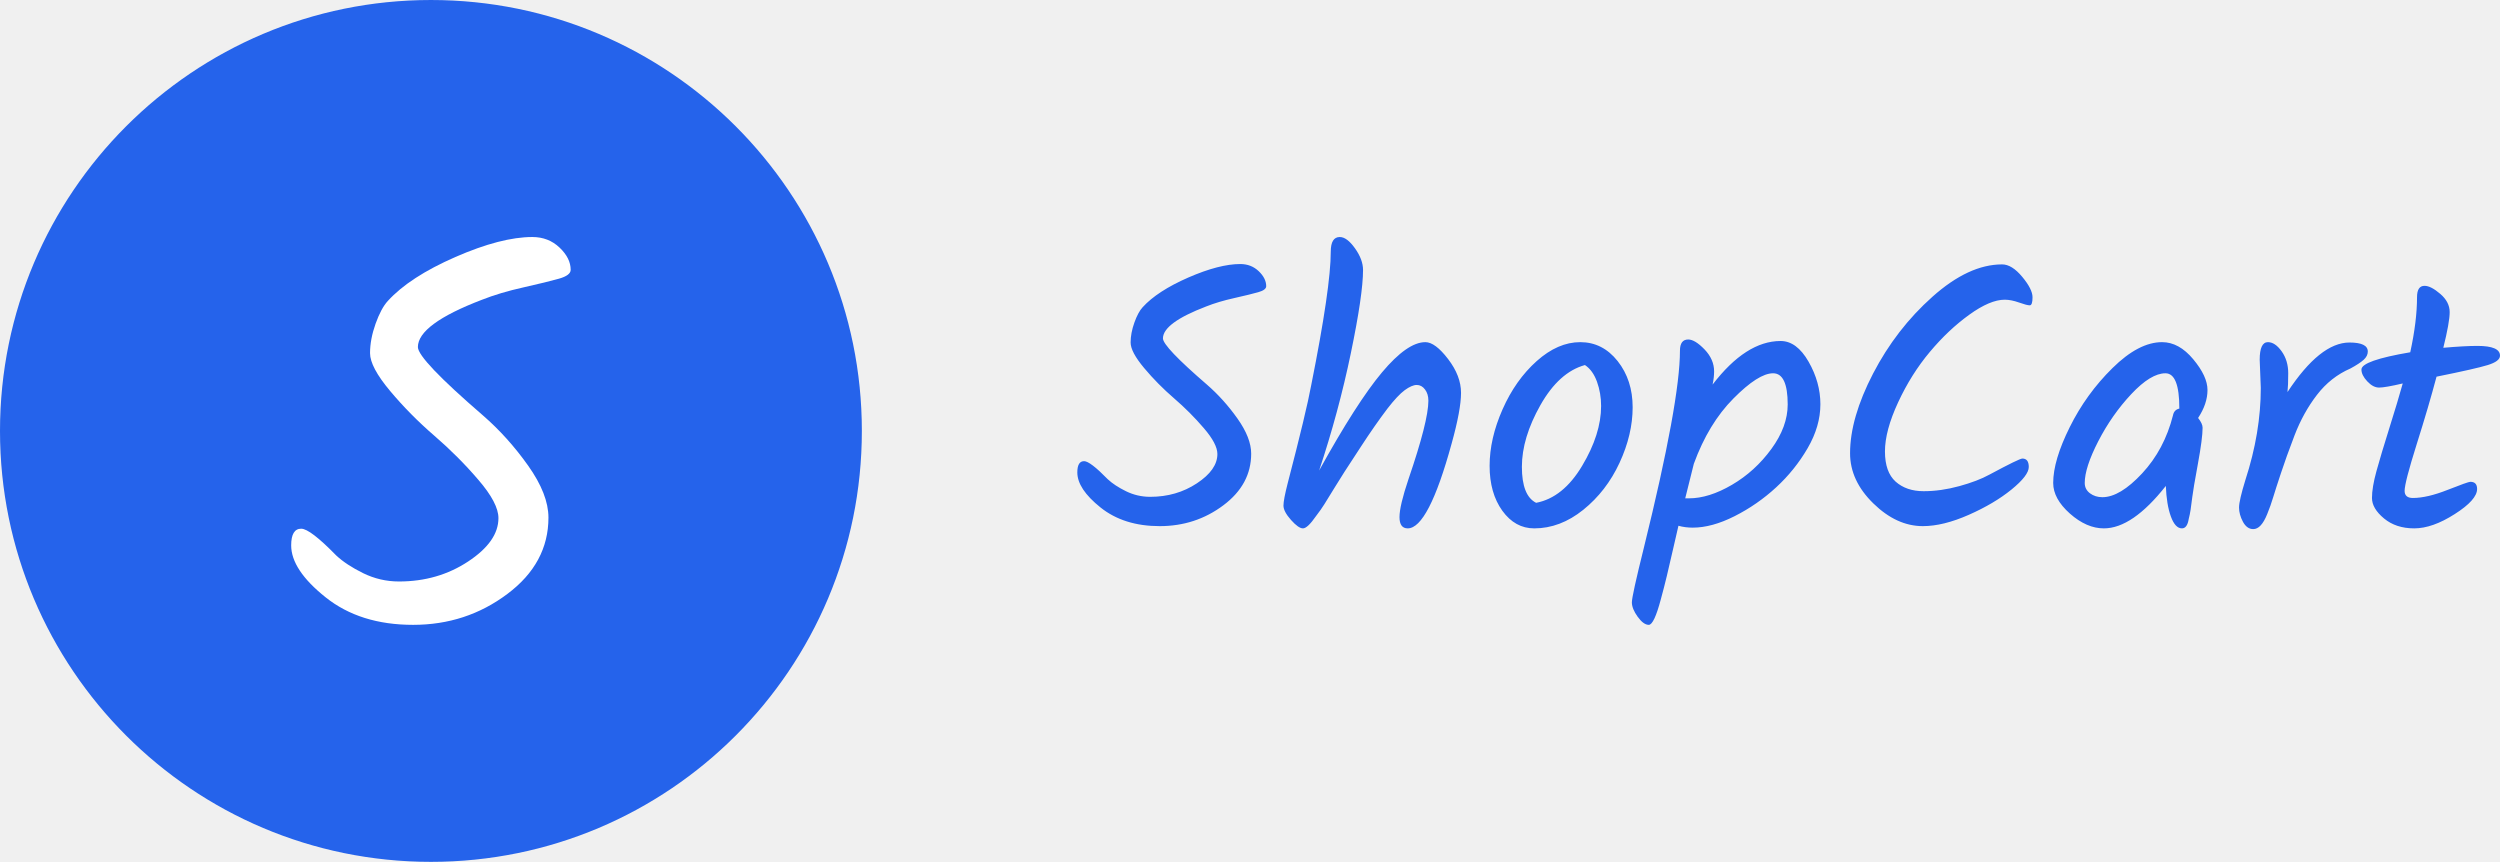
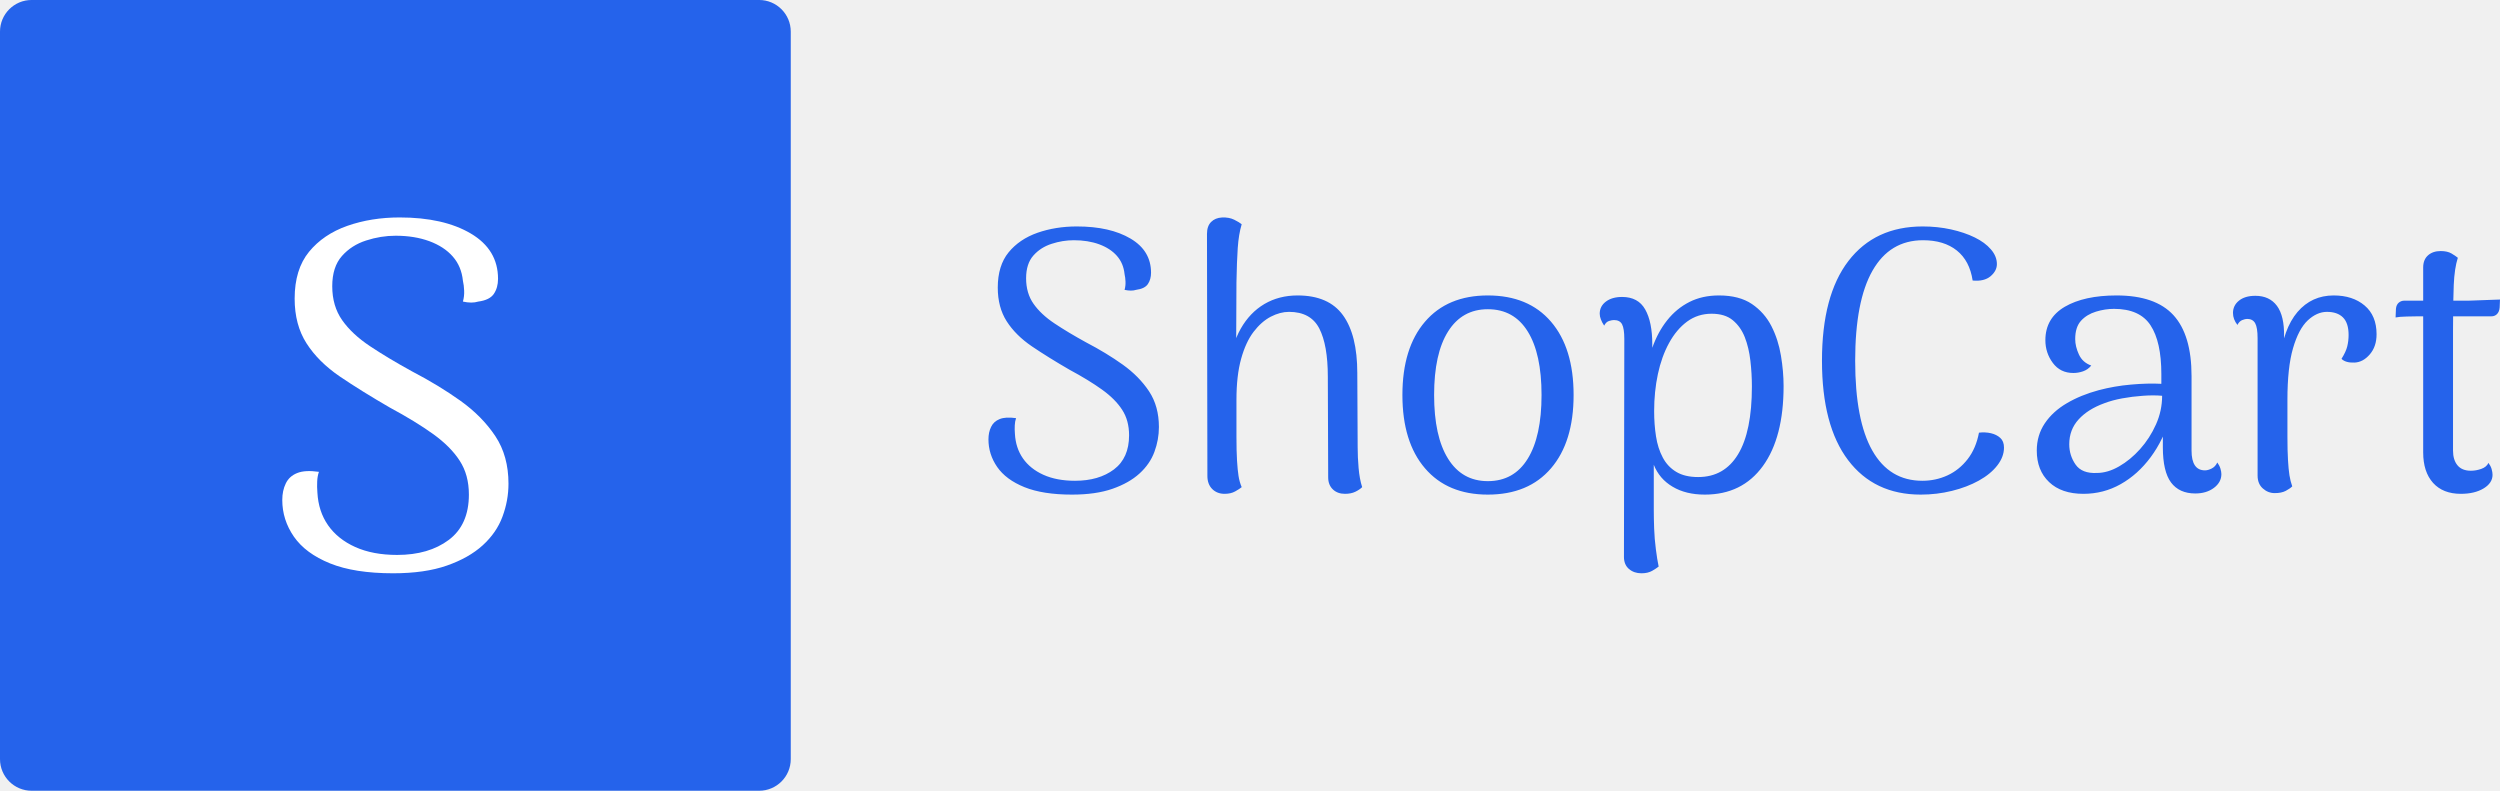
- <svg xmlns="http://www.w3.org/2000/svg" version="1.1" viewBox="125 170.72 750 258.56">
+ <svg xmlns="http://www.w3.org/2000/svg" version="1.1" viewBox="125 181.39 750 237.23">
  <g>
-     <circle r="166.667" cx="327.818" cy="350.04" fill="#2563eb" transform="matrix(0.7756679,0,0,0.7756679,0,28.48495)" />
-     <path d="M373.272 383.556L373.272 383.556Q373.272 401.194 357.365 413.102Q341.457 425.04 320.924 425.04Q300.421 425.04 287.08 414.386Q273.769 403.761 273.769 394.3L273.769 394.3Q273.769 387.854 277.649 387.854L277.649 387.854Q281.081 387.854 291.169 398.18L291.169 398.18Q295.049 401.821 301.585 405.044Q308.15 408.268 315.462 408.268L315.462 408.268Q330.504 408.268 342.203 400.538Q353.932 392.808 353.932 383.765L353.932 383.765Q353.932 377.975 346.173 368.962Q338.443 359.919 329.101 351.861Q319.76 343.803 312.03 334.581Q304.271 325.329 304.271 319.957Q304.271 314.585 306.419 308.556Q308.568 302.557 311.165 299.752L311.165 299.752Q319.551 290.53 337.279 282.77Q355.007 275.04 367.034 275.04L367.034 275.04Q373.272 275.04 377.569 279.129Q381.867 283.218 381.867 287.724L381.867 287.724Q381.867 289.873 377.331 291.157Q372.824 292.44 363.692 294.499Q354.559 296.529 347.486 299.334L347.486 299.334Q322.774 308.795 322.774 317.599L322.774 317.599Q322.774 322.315 347.904 344.012L347.904 344.012Q357.573 352.398 365.423 363.471Q373.272 374.543 373.272 383.556Z " fill="#ffffff" transform="matrix(0.7756679,0,0,0.7756679,0,28.48495)" />
-     <path d="M645.063 358.824L645.063 358.824Q645.063 370.744 634.313 378.792Q623.562 386.86 609.686 386.86Q595.829 386.86 586.814 379.659Q577.818 372.479 577.818 366.085L577.818 366.085Q577.818 361.729 580.44 361.729L580.44 361.729Q582.76 361.729 589.577 368.707L589.577 368.707Q592.199 371.168 596.616 373.346Q601.053 375.524 605.995 375.524L605.995 375.524Q616.16 375.524 624.067 370.301Q631.993 365.077 631.993 358.965L631.993 358.965Q631.993 355.052 626.749 348.961Q621.525 342.85 615.212 337.404Q608.899 331.959 603.675 325.726Q598.431 319.474 598.431 315.843Q598.431 312.213 599.884 308.138Q601.336 304.084 603.09 302.188L603.09 302.188Q608.758 295.956 620.739 290.712Q632.719 285.488 640.848 285.488L640.848 285.488Q645.063 285.488 647.967 288.251Q650.872 291.015 650.872 294.06L650.872 294.06Q650.872 295.512 647.806 296.38Q644.76 297.247 638.589 298.639Q632.417 300.01 627.637 301.906L627.637 301.906Q610.936 308.3 610.936 314.25L610.936 314.25Q610.936 317.437 627.919 332.1L627.919 332.1Q634.454 337.767 639.758 345.25Q645.063 352.733 645.063 358.824ZM675.842 280.708L675.842 280.708Q675.842 275.04 679.331 275.04L679.331 275.04Q682.094 275.04 685.2 279.397Q688.326 283.754 688.326 287.808L688.326 287.808Q688.326 297.247 683.607 319.978Q678.887 342.709 671.344 365.359L671.344 365.359Q685.866 339.078 695.668 327.38Q705.47 315.702 712.429 315.702L712.429 315.702Q716.221 315.702 721.223 322.237Q726.225 328.772 726.225 335.307Q726.225 341.842 722.594 354.911L722.594 354.911Q713.599 387.727 705.612 387.727L705.612 387.727Q702.425 387.727 702.425 383.37Q702.425 379.014 705.894 368.707L705.894 368.707Q713.599 346.198 713.599 338.352L713.599 338.352Q713.599 335.73 712.288 333.996Q710.977 332.261 709.101 332.261Q707.205 332.261 704.442 334.278Q701.699 336.315 697.766 341.398L697.766 341.398Q692.824 347.933 687.54 356.061Q682.235 364.209 681.146 365.863Q680.057 367.537 677.374 371.894Q674.672 376.251 673.381 378.368Q672.07 380.466 670.174 382.927L670.174 382.927Q666.846 387.727 665.091 387.727Q663.357 387.727 660.452 384.46Q657.548 381.192 657.548 378.933Q657.548 376.694 659.141 370.442L659.141 370.442Q666.402 342.568 668.298 332.261L668.298 332.261Q675.842 294.504 675.842 280.708ZM780.4 340.389L780.4 340.389Q780.4 335.448 778.806 331.011Q777.213 326.593 774.147 324.556L774.147 324.556Q764.143 327.32 756.943 340.026Q749.762 352.733 749.762 363.907Q749.762 375.101 755.269 377.844L755.269 377.844Q765.737 375.827 773.058 363.544Q780.4 351.281 780.4 340.389ZM742.28 341.7Q747.282 330.365 755.491 323.023Q763.7 315.702 772.332 315.702Q780.985 315.702 786.794 323.023Q792.602 330.365 792.602 340.894Q792.602 351.422 787.52 362.394Q782.437 373.346 773.502 380.547Q764.567 387.727 754.543 387.727L754.543 387.727Q747.14 387.727 742.199 380.91Q737.278 374.072 737.278 363.544Q737.278 353.015 742.28 341.7ZM849.823 315.258L849.823 315.258Q856.055 315.258 860.634 323.245Q865.212 331.232 865.212 339.724Q865.212 348.235 860.271 356.727Q855.329 365.218 848.068 371.894Q840.807 378.57 832.034 383.007Q823.24 387.445 815.838 387.445L815.838 387.445Q812.933 387.445 810.311 386.718L810.311 386.718Q809.726 389.179 808.274 395.573Q806.822 401.967 805.813 406.162Q804.805 410.377 803.494 415.178L803.494 415.178Q800.872 425.04 798.835 425.04Q796.818 425.04 794.559 421.934Q792.3 418.808 792.3 416.327Q792.3 413.867 796.959 395.129L796.959 395.129Q810.896 338.635 810.896 319.03L810.896 319.03Q810.896 314.673 814.083 314.673L814.083 314.673Q816.705 314.673 820.416 318.526Q824.107 322.378 824.107 327.017L824.107 327.017Q824.107 329.357 823.522 332.1L823.522 332.1Q836.451 315.258 849.823 315.258ZM812.933 376.109L814.385 376.109Q822.07 376.109 831.005 370.885Q839.94 365.662 846.253 357.009Q852.566 348.376 852.566 339.804L852.566 339.804Q852.566 327.743 846.919 327.743Q841.251 327.743 831.59 337.485Q821.929 347.207 816.261 362.757L816.261 362.757L812.933 376.109ZM935.503 285.629L935.503 285.629Q939.274 285.629 943.268 290.43Q947.261 295.23 947.261 298.336Q947.261 301.462 946.172 301.462Q945.083 301.462 942.038 300.373Q938.972 299.284 936.511 299.284L936.511 299.284Q930.844 299.284 922.796 305.093Q914.728 310.902 907.548 319.474Q900.347 328.046 895.265 338.998Q890.182 349.97 890.182 357.957Q890.182 365.944 894.317 369.655Q898.472 373.346 905.148 373.346Q911.824 373.346 918.944 371.39Q926.063 369.433 930.561 366.952L930.561 366.952Q942.179 360.72 943.328 360.72L943.328 360.72Q945.809 360.72 945.809 363.988Q945.809 367.255 939.133 372.701Q932.437 378.146 922.574 382.503Q912.691 386.86 904.845 386.86L904.845 386.86Q894.68 386.86 885.684 378.066Q876.689 369.292 876.689 358.683L876.689 358.683Q876.689 345.028 885.604 327.824Q894.539 310.619 908.556 298.134Q922.574 285.629 935.503 285.629ZM997.362 315.702Q1003.897 315.702 1009.403 322.297Q1014.93 328.913 1014.93 334.217Q1014.93 339.522 1011.299 345.028L1011.299 345.028Q1013.034 347.207 1013.034 348.8L1013.034 348.8Q1013.034 352.874 1011.219 362.757Q1009.403 372.62 1009.04 375.666Q1008.677 378.731 1008.395 380.547Q1008.113 382.362 1007.669 384.096L1007.669 384.096Q1007.084 387.727 1005.047 387.727L1005.047 387.727Q1002.445 387.727 1000.771 383.148Q999.097 378.57 998.815 371.309L998.815 371.309Q985.886 387.727 974.853 387.727L974.853 387.727Q968.177 387.727 961.703 381.999Q955.249 376.251 955.249 370.159L955.249 370.159Q955.249 361.446 961.642 348.598Q968.016 335.73 978.181 325.726Q988.347 315.702 997.362 315.702L997.362 315.702ZM1004.038 341.398L1004.038 341.257Q1004.038 327.743 998.673 327.743L998.673 327.743Q993.006 327.743 985.442 335.811Q977.899 343.879 972.675 354.044Q967.451 364.209 967.451 370.159L967.451 370.159Q967.451 372.62 969.468 374.153Q971.505 375.666 974.268 375.666L974.268 375.666Q981.086 375.666 989.658 366.448Q998.23 357.231 1001.578 344.02L1001.578 344.02Q1002.001 341.842 1004.038 341.398L1004.038 341.398ZM1035.543 333.411L1035.543 333.411L1035.119 322.519Q1035.119 315.702 1038.306 315.702L1038.306 315.702Q1041.069 315.702 1043.611 319.252Q1046.152 322.822 1046.152 327.683Q1046.152 332.543 1045.87 335.004L1045.87 335.004Q1058.496 315.843 1069.831 315.843L1069.831 315.843Q1076.931 315.843 1076.931 319.332L1076.931 319.332Q1076.931 321.067 1075.337 322.519Q1073.744 323.971 1070.255 325.867L1070.255 325.867Q1062.57 329.195 1057.265 336.093Q1051.961 342.991 1048.613 351.704Q1045.285 360.418 1043.328 366.388Q1041.352 372.338 1040.343 375.666Q1039.335 379.014 1038.024 382.201L1038.024 382.201Q1035.704 388.009 1032.639 388.009L1032.639 388.009Q1030.178 388.009 1028.645 385.186Q1027.132 382.362 1027.132 379.659Q1027.132 376.977 1029.593 368.99L1029.593 368.99Q1035.543 350.696 1035.543 333.411ZM1091.17 373.205L1091.17 373.205Q1091.17 375.968 1094.357 375.968L1094.357 375.968Q1099.883 375.968 1107.79 372.842Q1115.716 369.716 1116.584 369.716L1116.584 369.716Q1119.206 369.716 1119.206 372.479L1119.206 372.479Q1119.206 376.694 1110.553 382.201Q1101.921 387.727 1094.881 387.727Q1087.822 387.727 1083.183 383.875Q1078.544 380.022 1078.544 375.968Q1078.544 371.894 1080.279 365.581Q1082.013 359.268 1085.281 348.881Q1088.548 338.493 1090.444 331.676L1090.444 331.676Q1083.627 333.27 1081.287 333.27Q1078.968 333.27 1076.729 330.869Q1074.47 328.469 1074.47 326.291L1074.47 326.291Q1074.47 322.822 1093.349 319.615L1093.349 319.615Q1095.971 307.574 1095.971 298.276L1095.971 298.276Q1095.971 293.919 1098.875 293.919L1098.875 293.919Q1101.336 293.919 1104.966 297.045Q1108.597 300.151 1108.597 304.084Q1108.597 307.997 1106.136 317.88L1106.136 317.88Q1114.405 317.154 1119.347 317.154L1119.347 317.154Q1128.06 317.154 1128.06 320.926L1128.06 320.926Q1128.06 323.104 1123.341 324.556Q1118.621 326.009 1103.514 329.054L1103.514 329.054Q1100.468 340.531 1095.809 355.274Q1091.17 370.018 1091.17 373.205Z " fill="#2563eb" transform="matrix(0.7756679,0,0,0.7756679,0,28.48495)" />
+     <rect width="333.333" height="333.333" rx="13.333" ry="13.333" y="197.862" fill="#2563eb" transform="matrix(0.7116822,0,0,0.7116822,0,40.57114)" x="175.64" />
+     <path d="M341.365 439.529L341.365 439.529Q325.082 439.529 314.767 435.357Q304.452 431.185 299.526 424.086Q294.63 416.987 294.63 408.642L294.63 408.642Q294.63 404.673 296.107 401.66Q297.556 398.617 300.888 397.285Q304.22 395.923 310.073 396.763L310.073 396.763Q309.436 398.617 309.349 400.819Q309.233 403.021 309.436 405.513L309.436 405.513Q309.87 413.452 313.927 419.276Q318.012 425.129 325.4 428.461Q332.818 431.793 343.046 431.793L343.046 431.793Q356.374 431.793 364.834 425.448Q373.295 419.073 373.295 406.354L373.295 406.354Q373.295 398.009 369.412 392.069Q365.559 386.1 358.17 380.798Q350.753 375.467 339.917 369.643L339.917 369.643Q328.008 362.747 318.939 356.605Q309.87 350.433 304.858 342.61Q299.845 334.787 299.845 323.748L299.845 323.748Q299.845 311.434 305.901 304.016Q311.956 296.628 322.068 293.064Q332.18 289.529 344.089 289.529L344.089 289.529Q362.632 289.529 374.106 296.309Q385.58 303.089 385.58 315.403L385.58 315.403Q385.58 319.141 383.813 321.749Q382.045 324.356 377.235 324.994L377.235 324.994Q374.541 325.834 370.774 324.994L370.774 324.994Q371.412 322.705 371.296 320.387Q371.209 318.098 370.774 316.214L370.774 316.214Q370.166 310.188 366.515 306.015Q362.864 301.843 356.606 299.525Q350.347 297.236 342.408 297.236L342.408 297.236Q336.15 297.236 330.007 299.235Q323.836 301.206 319.779 305.784Q315.694 310.391 315.694 318.532L315.694 318.532Q315.694 326.877 319.866 332.817Q324.039 338.756 331.572 343.769Q339.076 348.782 349.304 354.403L349.304 354.403Q360.546 360.255 369.731 366.804Q378.916 373.381 384.45 381.725Q389.984 390.07 389.984 401.747L389.984 401.747Q389.984 408.845 387.463 415.625Q384.972 422.405 379.119 427.737Q373.295 433.039 363.994 436.284Q354.722 439.529 341.365 439.529Z " fill="#ffffff" transform="matrix(0.7116822,0,0,0.7116822,0,40.57114)" />
+     <path d="M627.526 406.362L627.526 406.362Q615.255 406.362 607.482 403.218Q599.709 400.074 595.997 394.725Q592.307 389.375 592.307 383.087L592.307 383.087Q592.307 380.096 593.42 377.825Q594.512 375.532 597.023 374.528Q599.534 373.502 603.945 374.135L603.945 374.135Q603.464 375.532 603.399 377.192Q603.311 378.851 603.464 380.729L603.464 380.729Q603.792 386.711 606.849 391.1Q609.927 395.511 615.495 398.022Q621.085 400.533 628.792 400.533L628.792 400.533Q638.836 400.533 645.212 395.751Q651.588 390.947 651.588 381.362L651.588 381.362Q651.588 375.074 648.662 370.598Q645.758 366.1 640.19 362.104Q634.6 358.086 626.434 353.698L626.434 353.698Q617.46 348.501 610.626 343.872Q603.792 339.221 600.014 333.326Q596.237 327.431 596.237 319.112L596.237 319.112Q596.237 309.832 600.801 304.243Q605.364 298.675 612.984 295.989Q620.604 293.325 629.578 293.325L629.578 293.325Q643.552 293.325 652.199 298.435Q660.845 303.544 660.845 312.823L660.845 312.823Q660.845 315.64 659.514 317.605Q658.182 319.57 654.557 320.051L654.557 320.051Q652.526 320.684 649.688 320.051L649.688 320.051Q650.168 318.326 650.081 316.579Q650.016 314.854 649.688 313.435L649.688 313.435Q649.229 308.893 646.478 305.749Q643.727 302.605 639.011 300.858Q634.295 299.133 628.312 299.133L628.312 299.133Q623.596 299.133 618.967 300.64Q614.316 302.125 611.259 305.574Q608.181 309.046 608.181 315.182L608.181 315.182Q608.181 321.47 611.325 325.946Q614.469 330.422 620.146 334.199Q625.801 337.977 633.509 342.213L633.509 342.213Q641.98 346.623 648.902 351.558Q655.823 356.514 659.994 362.803Q664.164 369.091 664.164 377.89L664.164 377.89Q664.164 383.24 662.265 388.349Q660.387 393.458 655.976 397.476Q651.588 401.472 644.579 403.917Q637.592 406.362 627.526 406.362ZM691.829 406.035L691.829 406.035Q688.684 406.035 686.632 404.004Q684.601 401.952 684.601 398.502L684.601 398.502L684.427 296.469Q684.427 293.172 686.173 291.426Q687.898 289.701 690.715 289.548L690.715 289.548Q693.706 289.395 695.912 290.487Q698.117 291.6 699.056 292.386L699.056 292.386Q697.789 296.622 697.396 302.365Q697.003 308.107 696.851 316.907L696.851 316.907L696.698 349.767L694.034 352.584Q694.82 343.152 698.663 336.405Q702.506 329.636 708.641 326.012Q714.777 322.409 722.637 322.409L722.637 322.409Q735.694 322.409 741.742 330.728Q747.79 339.069 747.79 355.095L747.79 355.095L747.943 386.384Q747.943 390.467 748.336 395.118Q748.729 399.747 749.843 403.218L749.843 403.218Q748.729 404.31 746.917 405.183Q745.127 406.035 742.594 406.035L742.594 406.035Q739.45 406.035 737.485 404.157Q735.519 402.258 735.519 399.113L735.519 399.113L735.367 356.667Q735.367 343.304 731.764 336.317Q728.139 329.33 719.013 329.33L719.013 329.33Q715.257 329.33 711.327 331.361Q707.397 333.413 704.078 337.737Q700.781 342.06 698.816 349.134Q696.851 356.209 696.851 366.427L696.851 366.427Q696.851 375.86 696.851 381.995Q696.851 388.109 697.091 392.039Q697.331 395.969 697.724 398.502Q698.117 401.013 699.056 403.218L699.056 403.218Q698.117 404.004 696.305 405.009Q694.492 406.035 691.829 406.035ZM802.813 406.362L802.813 406.362Q785.826 406.362 776.328 395.271Q766.808 384.179 766.808 364.375L766.808 364.375Q766.808 344.571 776.328 333.479Q785.826 322.409 802.813 322.409L802.813 322.409Q819.953 322.409 829.451 333.479Q838.971 344.571 838.971 364.375L838.971 364.375Q838.971 384.179 829.451 395.271Q819.953 406.362 802.813 406.362ZM802.813 400.686L802.813 400.686Q813.818 400.686 819.626 391.253Q825.456 381.821 825.456 364.375L825.456 364.375Q825.456 346.929 819.626 337.584Q813.818 328.217 802.813 328.217L802.813 328.217Q791.962 328.217 786.066 337.584Q780.171 346.929 780.171 364.375L780.171 364.375Q780.171 381.821 786.066 391.253Q791.962 400.686 802.813 400.686ZM900.283 322.409L900.283 322.409Q908.776 322.409 914.126 326.012Q919.453 329.636 922.379 335.379Q925.283 341.121 926.375 347.802Q927.488 354.484 927.488 360.597L927.488 360.597Q927.488 382.301 918.755 394.332Q910.021 406.362 894.3 406.362L894.3 406.362Q886.287 406.362 880.719 403.044Q875.129 399.747 872.771 393.786L872.771 393.786L872.771 412.957Q872.771 416.254 872.924 420.664Q873.077 425.053 873.645 429.376Q874.19 433.699 874.824 436.691L874.824 436.691Q873.863 437.477 872.072 438.503Q870.26 439.529 867.575 439.529L867.575 439.529Q864.43 439.529 862.312 437.717Q860.194 435.905 860.194 432.608L860.194 432.608L860.347 340.793Q860.347 336.405 859.408 334.592Q858.47 332.78 855.959 332.78L855.959 332.78Q855.173 332.78 853.906 333.173Q852.64 333.566 851.854 335.138L851.854 335.138Q850.915 333.719 850.456 332.475Q849.976 331.208 849.976 330.116L849.976 330.116Q849.976 326.972 852.574 325.007Q855.173 323.042 859.408 323.042L859.408 323.042Q866.177 323.042 869.147 328.304Q872.138 333.566 872.138 342.999L872.138 342.999L872.138 357.3L868.688 359.025Q869.78 351.165 872.138 344.483Q874.496 337.802 878.426 332.868Q882.356 327.911 887.793 325.16Q893.208 322.409 900.283 322.409ZM897.138 330.116L897.138 330.116Q891.33 330.116 886.833 333.413Q882.356 336.71 879.212 342.453Q876.068 348.195 874.496 355.575Q872.924 362.955 872.924 371.143L872.924 371.143Q872.924 376.799 873.71 381.821Q874.496 386.864 876.549 390.707Q878.579 394.572 882.204 396.755Q885.828 398.961 891.483 398.961L891.483 398.961Q902.488 398.961 908.296 389.375Q914.126 379.79 914.126 360.772L914.126 360.772Q914.126 355.423 913.492 349.92Q912.859 344.418 911.134 340.007Q909.409 335.619 906.091 332.868Q902.794 330.116 897.138 330.116ZM1020.394 386.537L1020.394 386.537Q1020.394 390.467 1017.556 394.091Q1014.739 397.716 1009.783 400.467Q1004.826 403.218 998.451 404.79Q992.097 406.362 985.328 406.362L985.328 406.362Q965.677 406.362 954.672 391.821Q943.668 377.279 943.668 349.92L943.668 349.92Q943.668 322.409 954.825 307.867Q966.004 293.325 986.114 293.325L986.114 293.325Q992.402 293.325 998.058 294.57Q1003.735 295.836 1008.058 297.954Q1012.381 300.072 1014.892 302.998Q1017.403 305.902 1017.403 309.199L1017.403 309.199Q1017.403 312.037 1014.739 314.308Q1012.053 316.579 1007.184 316.12L1007.184 316.12Q1005.918 307.78 1000.503 303.456Q995.088 299.133 986.267 299.133L986.267 299.133Q972.293 299.133 964.978 311.95Q957.664 324.767 957.664 349.92L957.664 349.92Q957.664 375.074 964.891 387.803Q972.118 400.533 985.961 400.533L985.961 400.533Q991.616 400.533 996.573 398.262Q1001.529 395.969 1005.066 391.428Q1008.604 386.864 1009.848 380.248L1009.848 380.248Q1012.534 379.943 1014.892 380.489Q1017.25 381.034 1018.822 382.454Q1020.394 383.873 1020.394 386.537ZM1101.029 405.882L1101.029 405.882Q1094.282 405.882 1090.811 401.253Q1087.361 396.602 1087.361 386.384L1087.361 386.384L1087.361 372.388L1090.352 373.807Q1087.666 383.24 1082.251 390.554Q1076.836 397.869 1069.587 401.952Q1062.36 406.035 1053.867 406.035L1053.867 406.035Q1044.609 406.035 1039.412 401.079Q1034.215 396.144 1034.215 387.803L1034.215 387.803Q1034.215 381.362 1037.6 376.318Q1040.984 371.296 1046.879 367.846Q1052.775 364.375 1060.33 362.344L1060.33 362.344Q1066.924 360.597 1073.911 359.986Q1080.919 359.353 1086.727 359.658L1086.727 359.658L1086.727 355.575Q1086.727 341.907 1082.164 334.985Q1077.622 328.064 1066.771 328.064L1066.771 328.064Q1062.993 328.064 1059.15 329.243Q1055.286 330.422 1052.862 333.086Q1050.417 335.772 1050.417 340.793L1050.417 340.793Q1050.417 343.938 1051.989 347.322Q1053.561 350.706 1057.185 351.951L1057.185 351.951Q1055.766 353.698 1053.714 354.396Q1051.683 355.095 1049.631 355.095L1049.631 355.095Q1044.128 355.095 1040.984 350.859Q1037.84 346.623 1037.84 341.274L1037.84 341.274Q1037.84 331.994 1046.006 327.191Q1054.194 322.409 1067.862 322.409L1067.862 322.409Q1084.216 322.409 1091.837 330.728Q1099.457 339.069 1099.457 356.361L1099.457 356.361L1099.457 387.803Q1099.457 396.144 1105.134 396.144L1105.134 396.144Q1106.379 396.144 1107.951 395.358Q1109.523 394.572 1110.309 392.825L1110.309 392.825Q1111.248 394.091 1111.641 395.423Q1112.034 396.755 1112.034 397.716L1112.034 397.716Q1112.034 401.166 1108.889 403.524Q1105.745 405.882 1101.029 405.882ZM1059.543 397.236L1059.543 397.236Q1064.085 397.236 1068.889 394.485Q1073.692 391.733 1077.775 387.17Q1081.858 382.607 1084.457 376.799Q1087.055 370.991 1087.055 364.702L1087.055 364.702Q1083.43 364.375 1078.954 364.702Q1074.478 365.008 1070.221 365.794Q1065.985 366.58 1062.688 367.846L1062.688 367.846Q1055.766 370.357 1051.836 374.681Q1047.906 379.004 1047.906 385.139L1047.906 385.139Q1047.906 389.856 1050.57 393.698Q1053.255 397.541 1059.543 397.236ZM1134.523 405.729L1134.523 405.729Q1131.685 405.729 1129.501 403.764Q1127.296 401.799 1127.296 398.327L1127.296 398.327L1127.296 340.488Q1127.296 335.924 1126.27 334.112Q1125.244 332.3 1122.885 332.3L1122.885 332.3Q1122.099 332.3 1120.855 332.78Q1119.588 333.261 1118.802 334.833L1118.802 334.833Q1116.925 332.475 1116.925 329.789L1116.925 329.789Q1116.925 326.645 1119.436 324.614Q1121.947 322.562 1126.357 322.562L1126.357 322.562Q1132.318 322.562 1135.462 326.798Q1138.606 331.055 1138.453 339.702L1138.453 339.702L1138.453 350.073L1136.576 350.073Q1138.148 336.405 1144.109 329.396Q1150.091 322.409 1159.371 322.409L1159.371 322.409Q1167.384 322.409 1172.406 326.645Q1177.45 330.902 1177.45 338.763L1177.45 338.763Q1177.45 343.938 1174.611 347.235Q1171.773 350.553 1168.17 350.706L1168.17 350.706Q1164.393 350.859 1162.668 349.134L1162.668 349.134Q1164.546 346.143 1165.091 343.872Q1165.659 341.58 1165.659 339.069L1165.659 339.069Q1165.659 334.047 1163.301 331.688Q1160.943 329.33 1156.532 329.33L1156.532 329.33Q1152.296 329.33 1148.432 332.933Q1144.589 336.558 1142.231 344.658Q1139.873 352.737 1139.873 366.427L1139.873 366.427Q1139.873 375.707 1139.873 381.821Q1139.873 387.956 1140.113 391.821Q1140.331 395.664 1140.724 398.175Q1141.117 400.686 1141.903 402.891L1141.903 402.891Q1140.964 403.83 1139.152 404.79Q1137.362 405.729 1134.523 405.729ZM1212.975 406.035L1212.975 406.035Q1205.42 406.035 1201.249 401.406Q1197.101 396.755 1197.101 388.589L1197.101 388.589L1197.101 310.618Q1197.101 307.321 1199.131 305.509Q1201.184 303.697 1204.481 303.697L1204.481 303.697Q1207.319 303.697 1209.044 304.723Q1210.769 305.749 1211.708 306.535L1211.708 306.535Q1210.289 310.924 1209.983 317.998Q1209.678 325.073 1209.678 337.191L1209.678 337.191L1209.678 387.803Q1209.678 391.733 1211.555 394.004Q1213.433 396.297 1217.21 396.297L1217.21 396.297Q1219.416 396.297 1221.621 395.511Q1223.826 394.725 1224.612 393L1224.612 393Q1225.551 394.244 1225.944 395.576Q1226.337 396.93 1226.337 398.022L1226.337 398.022Q1226.337 401.472 1222.56 403.764Q1218.783 406.035 1212.975 406.035ZM1185.463 331.688L1185.463 331.688L1185.616 328.064Q1185.769 326.339 1186.795 325.466Q1187.821 324.614 1189.066 324.614L1189.066 324.614L1216.119 324.614Q1216.752 324.614 1218.63 324.527Q1220.507 324.439 1222.8 324.374Q1225.071 324.287 1226.97 324.221Q1228.848 324.134 1229.481 324.134L1229.481 324.134L1229.329 327.584Q1229.154 329.33 1228.215 330.269Q1227.276 331.208 1225.857 331.208L1225.857 331.208L1194.896 331.208Q1193.324 331.208 1190.179 331.295Q1187.035 331.361 1185.463 331.688Z " fill="#2563eb" transform="matrix(0.7116822,0,0,0.7116822,0,40.57114)" />
  </g>
</svg>
